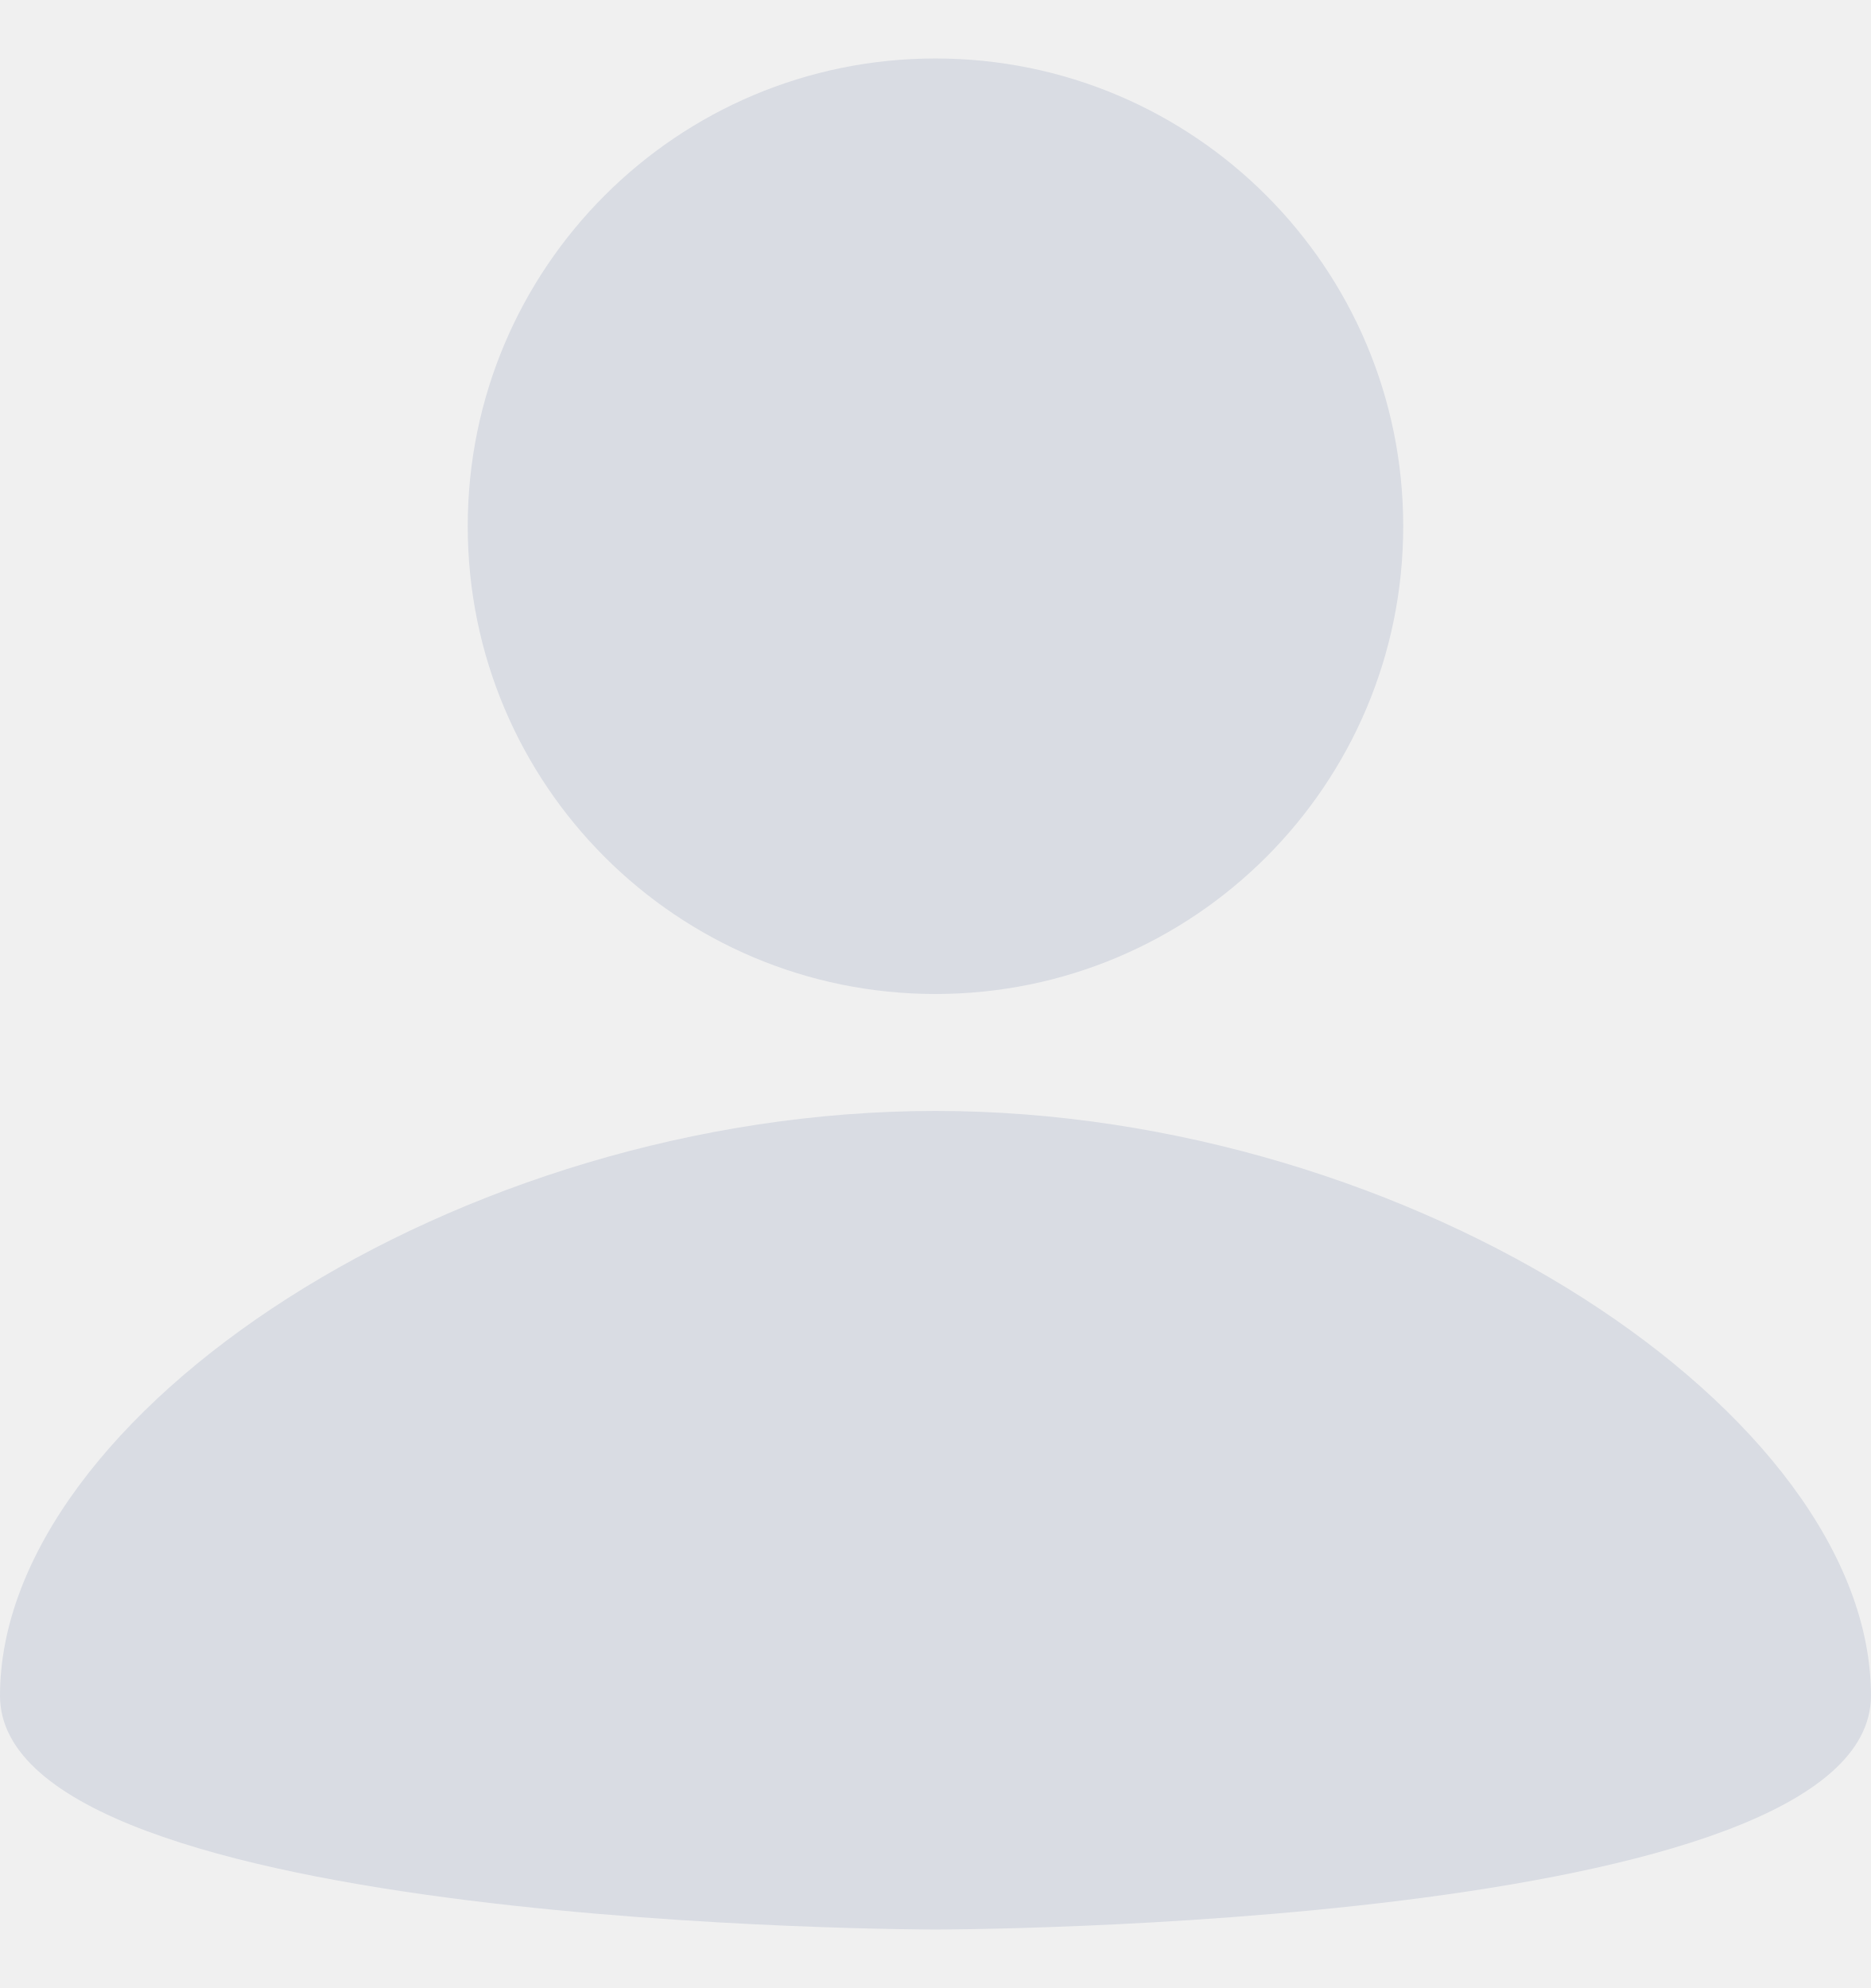
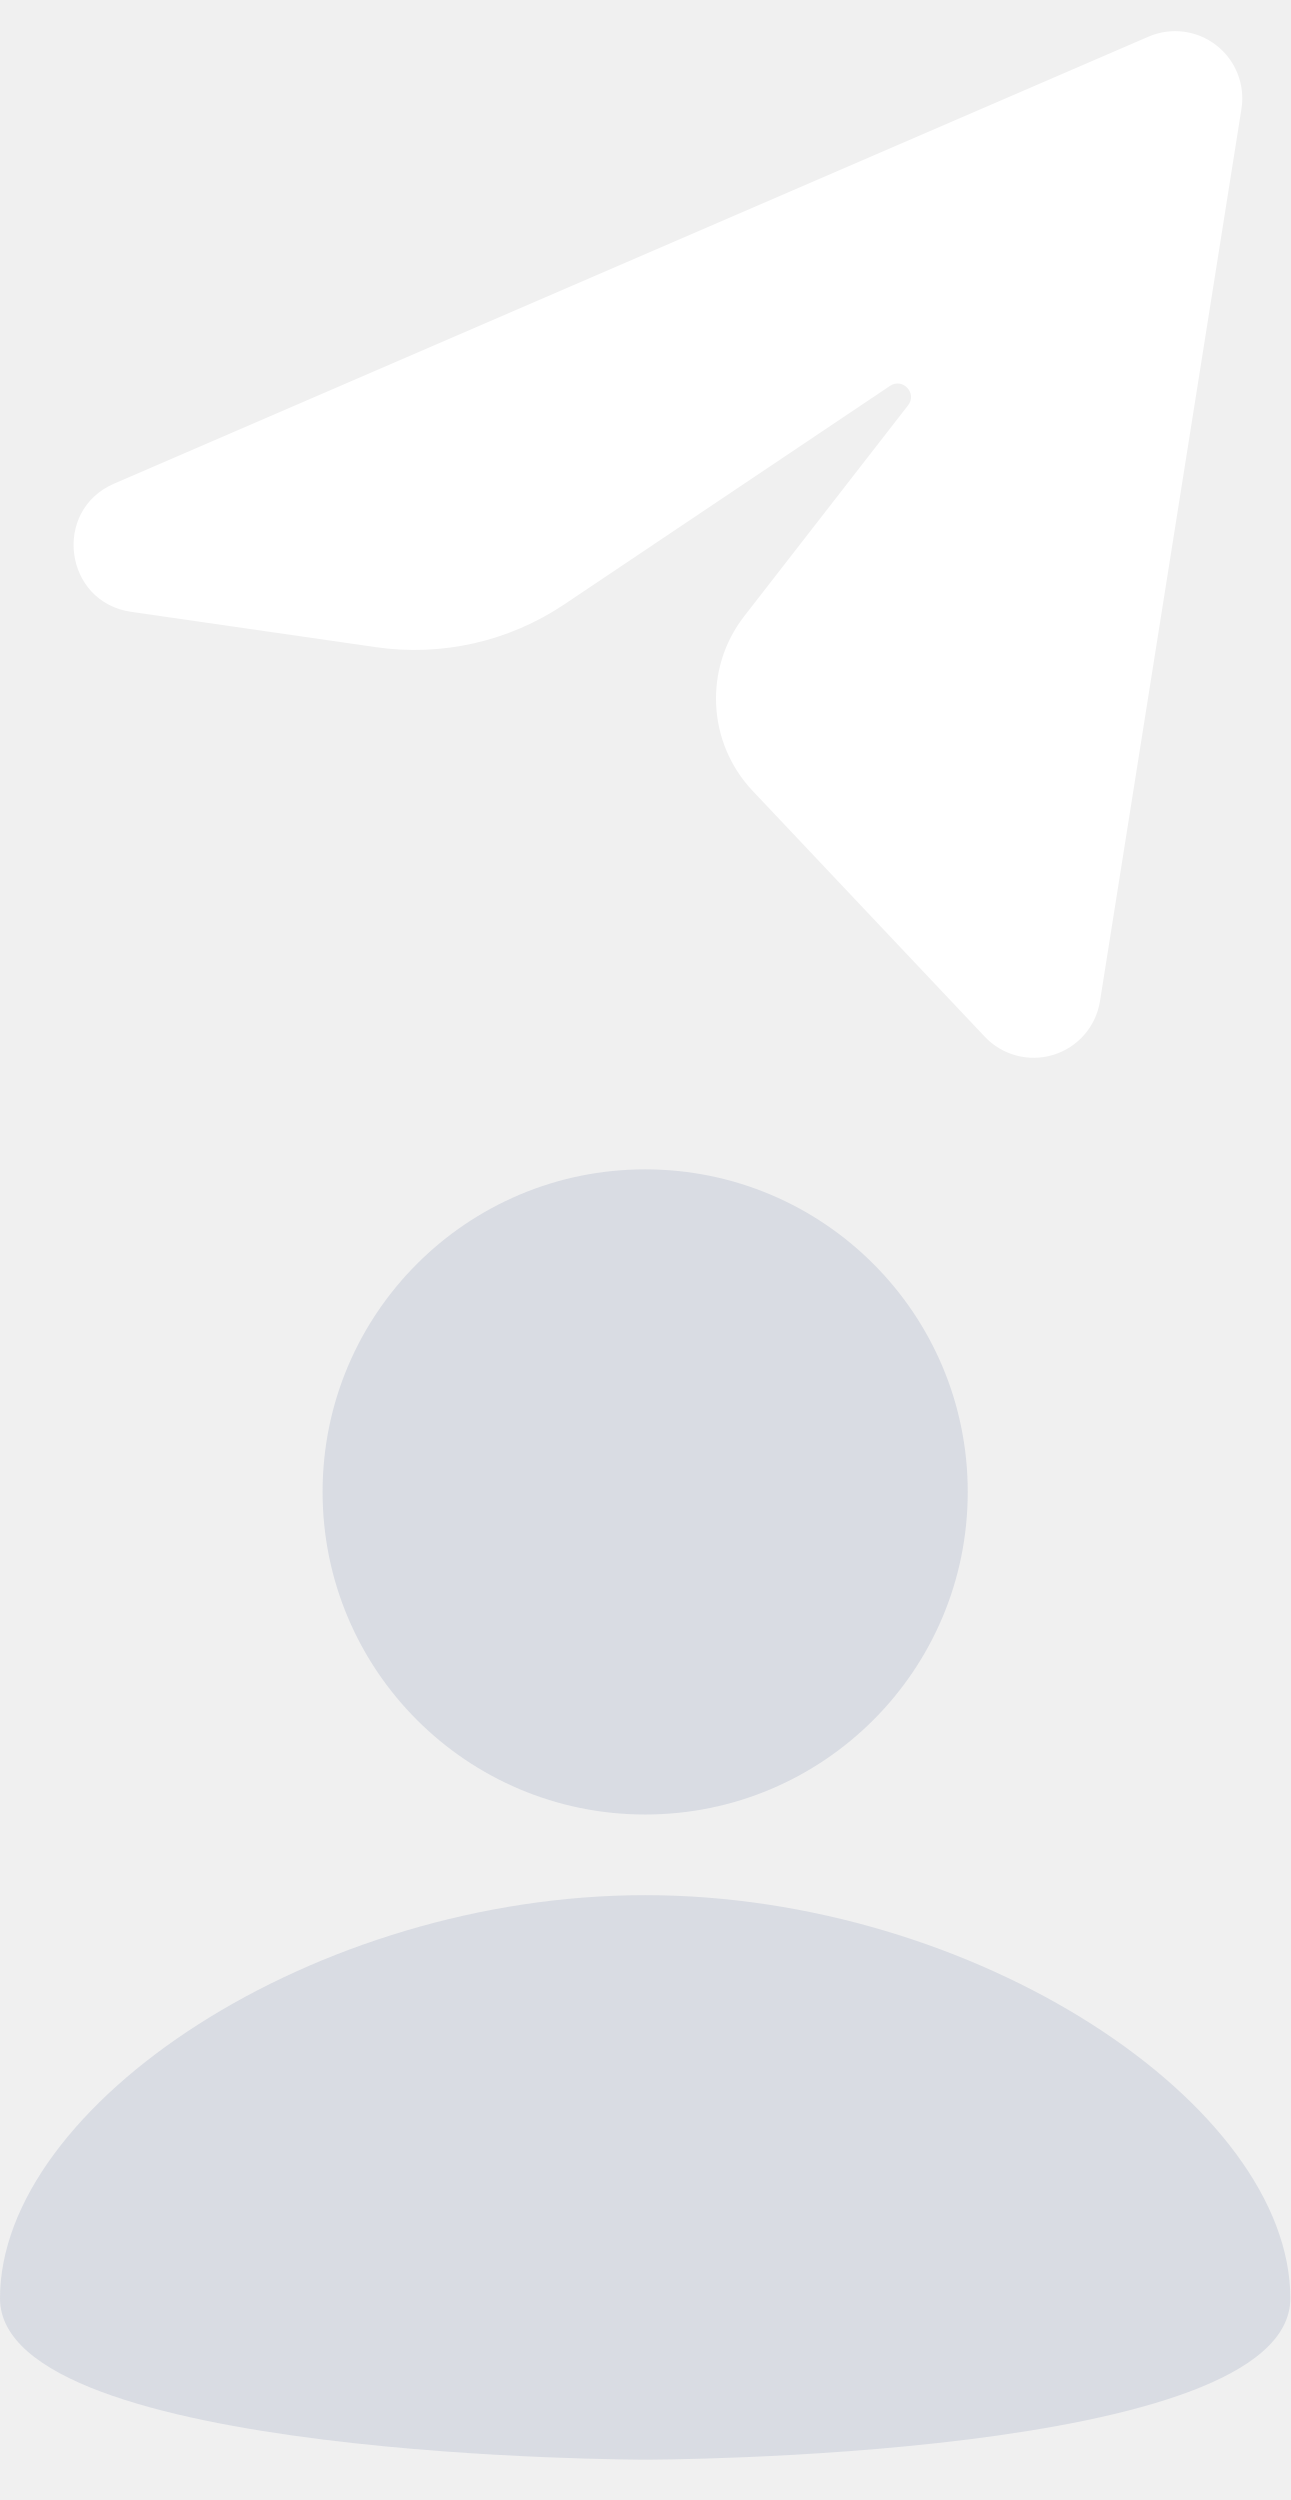
- <svg xmlns="http://www.w3.org/2000/svg" width="16" height="17" viewBox="0 0 16 17">
-   <svg width="16" height="17" fill="none" viewBox="0 0 16 17" id="user">
+ <svg xmlns="http://www.w3.org/2000/svg" width="16" height="31" viewBox="0 0 16 31">
+   <svg width="16" height="14" fill="none" viewBox="0 0 16 14" id="tlg-trnsp-xs">
+     <path d="M1.415 5.997 14.24.455a.833.833 0 0 1 1.154.895l-1.754 11.064a.833.833 0 0 1-1.429.441L9.333 9.807a1.667 1.667 0 0 1-.104-2.167l2.031-2.614c.117-.15-.067-.346-.224-.241l-4.04 2.71a3.333 3.333 0 0 1-2.334.53l-3.035-.438c-.832-.12-.983-1.257-.212-1.59Z" fill="#fff" />
+   </svg>
+   <svg width="16" height="17" fill="none" viewBox="0 0 16 17" id="user" y="14">
    <path d="M8 .5c2.21 0 4 1.79 4 4s-1.79 4-4 4-4-1.79-4-4 1.79-4 4-4Zm0 16s8 0 8-2c0-2.4-3.9-5-8-5s-8 2.6-8 5c0 2 8 2 8 2Z" fill="#D9DCE3" />
  </svg>
</svg>
